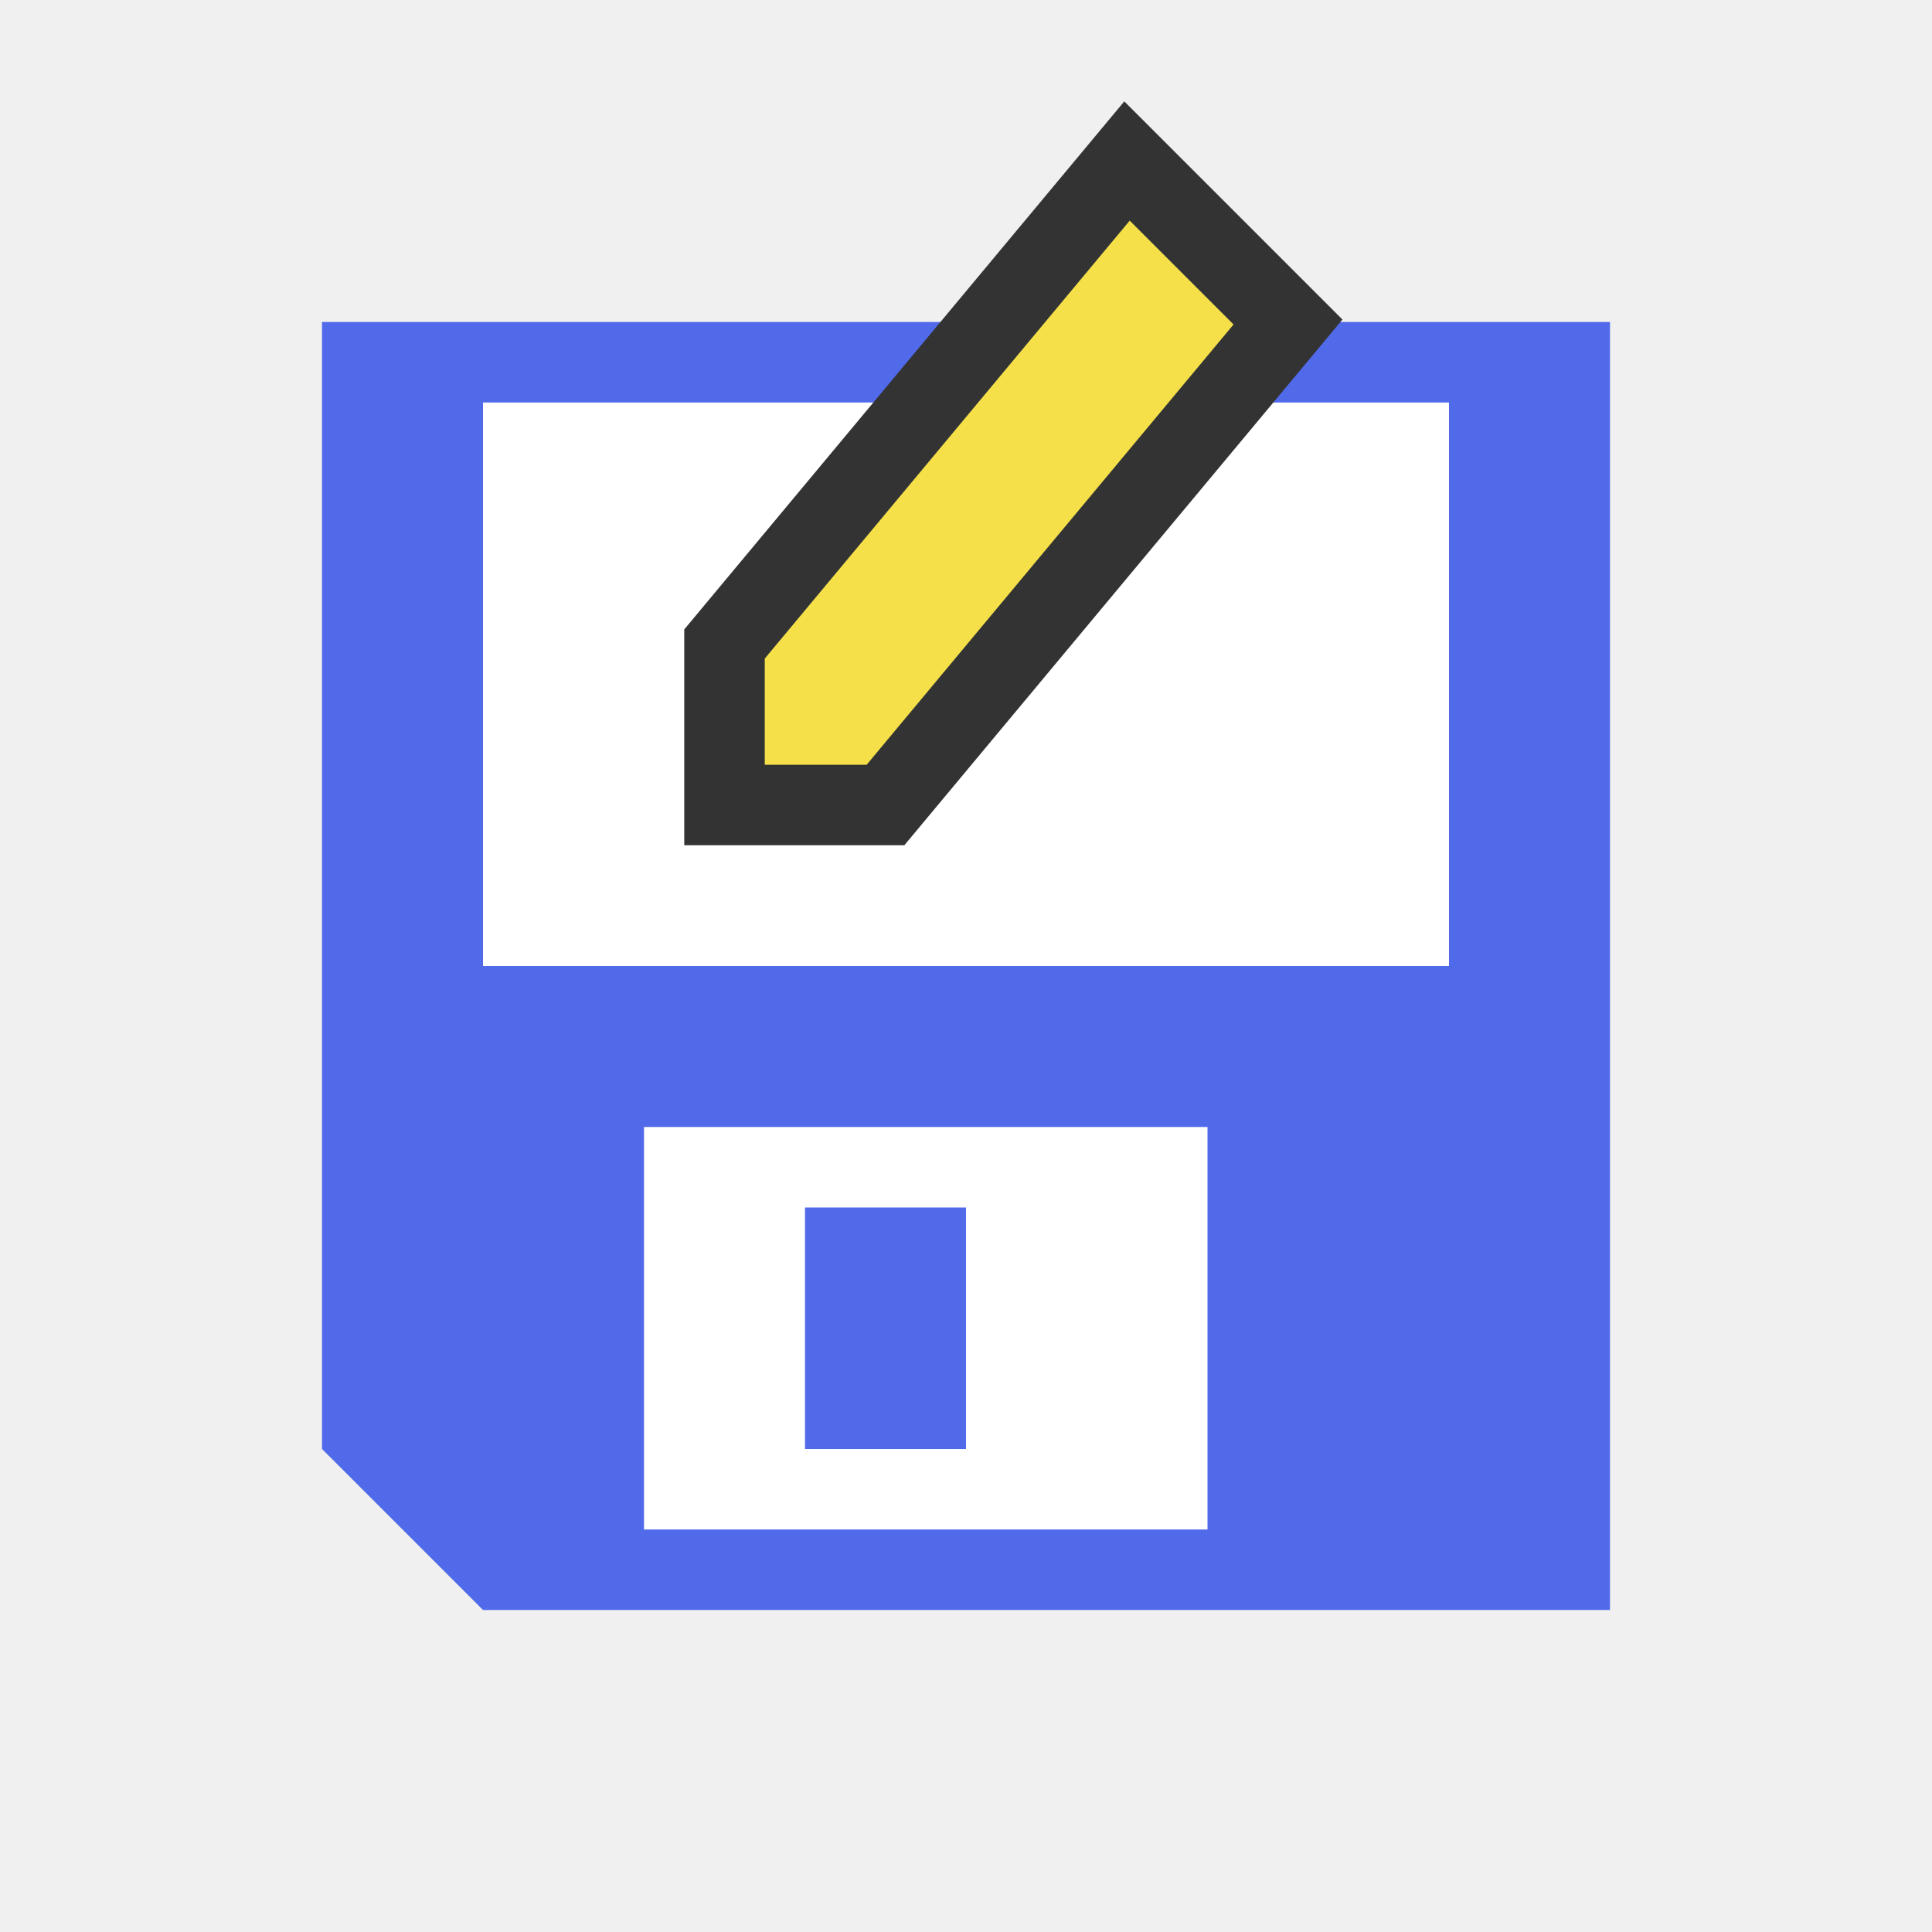
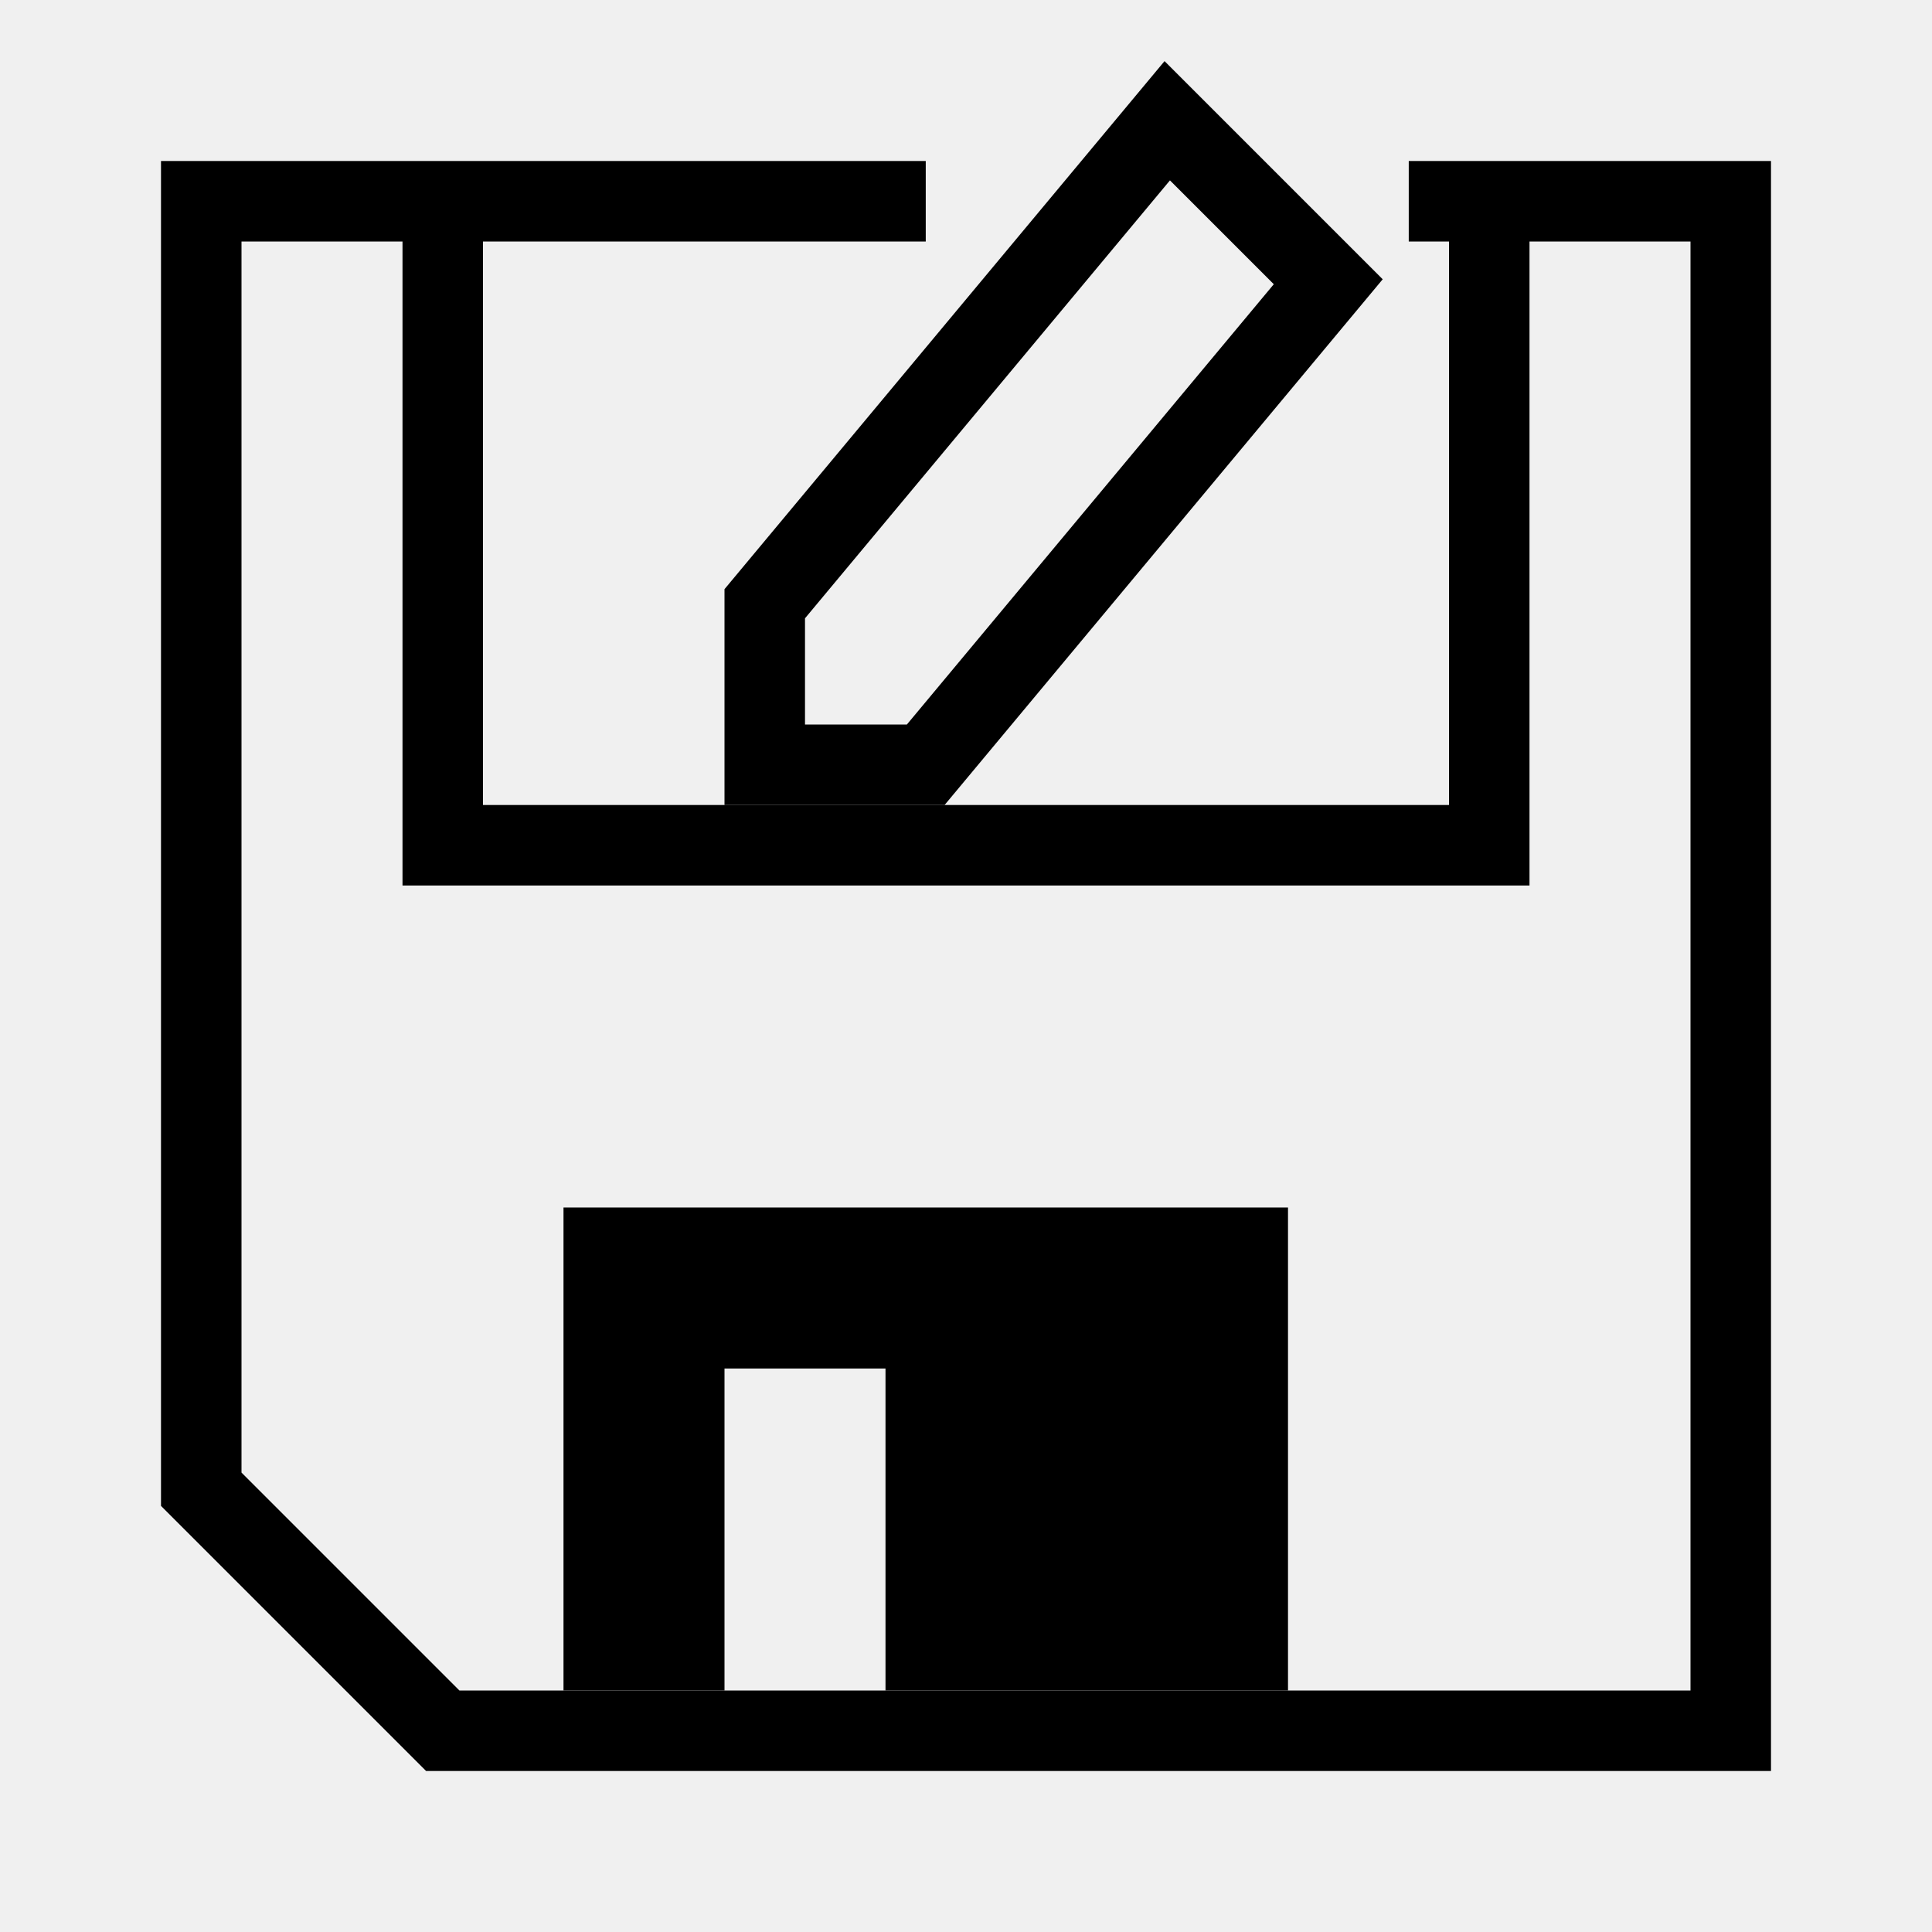
<svg xmlns="http://www.w3.org/2000/svg" version="1.1" width="24" height="24">
-   <path style="fill:#516aea;fill-opacity:1;stroke:none" d="M 4,4 4,18 6,20 20,20 20,4 Z" />
-   <rect style="fill:#ffffff;fill-opacity:1;stroke:none" height="7" width="12" x="6" y="5" />
-   <rect style="fill:#ffffff;fill-opacity:1;stroke:none" height="5" width="7" x="8" y="14" />
-   <rect style="fill:#516aea;fill-opacity:1;stroke:none" height="3" width="2" x="10" y="15" />
-   <path style="fill:#f6e04a;fill-opacity:1;stroke:#333333;stroke-width:1;stroke-opacity:1" d="M 14,2 9,8 9,10 11,10 16,4 Z" />
+   <path style="fill:none;stroke:#000000;stroke-width:1;stroke-opacity:1" d="M 11.5,2.5 2.5,2.5 2.5,18.5 5.5,21.5 21.5,21.5 21.5,2.5 17.5,2.5" />
+   <path style="fill:none;stroke:#000000;stroke-width:1;stroke-opacity:1" d="M 5.5,2.5 5.5,10.5 18.5,10.5 18.5,2.5" />
+   <path style="fill:#000000;fill-opacity:1;stroke:none" d="M 7,15 16,15 16,21 7,21 Z M 9,17 9,21 11,21 11,17 Z" />
+   <path style="fill:none;stroke:#000000;stroke-width:1;stroke-opacity:1" d="M 14.5,1.5 9.5,7.5 9.5,9.5 11.5,9.5 16.5,3.5 Z" />
</svg>
